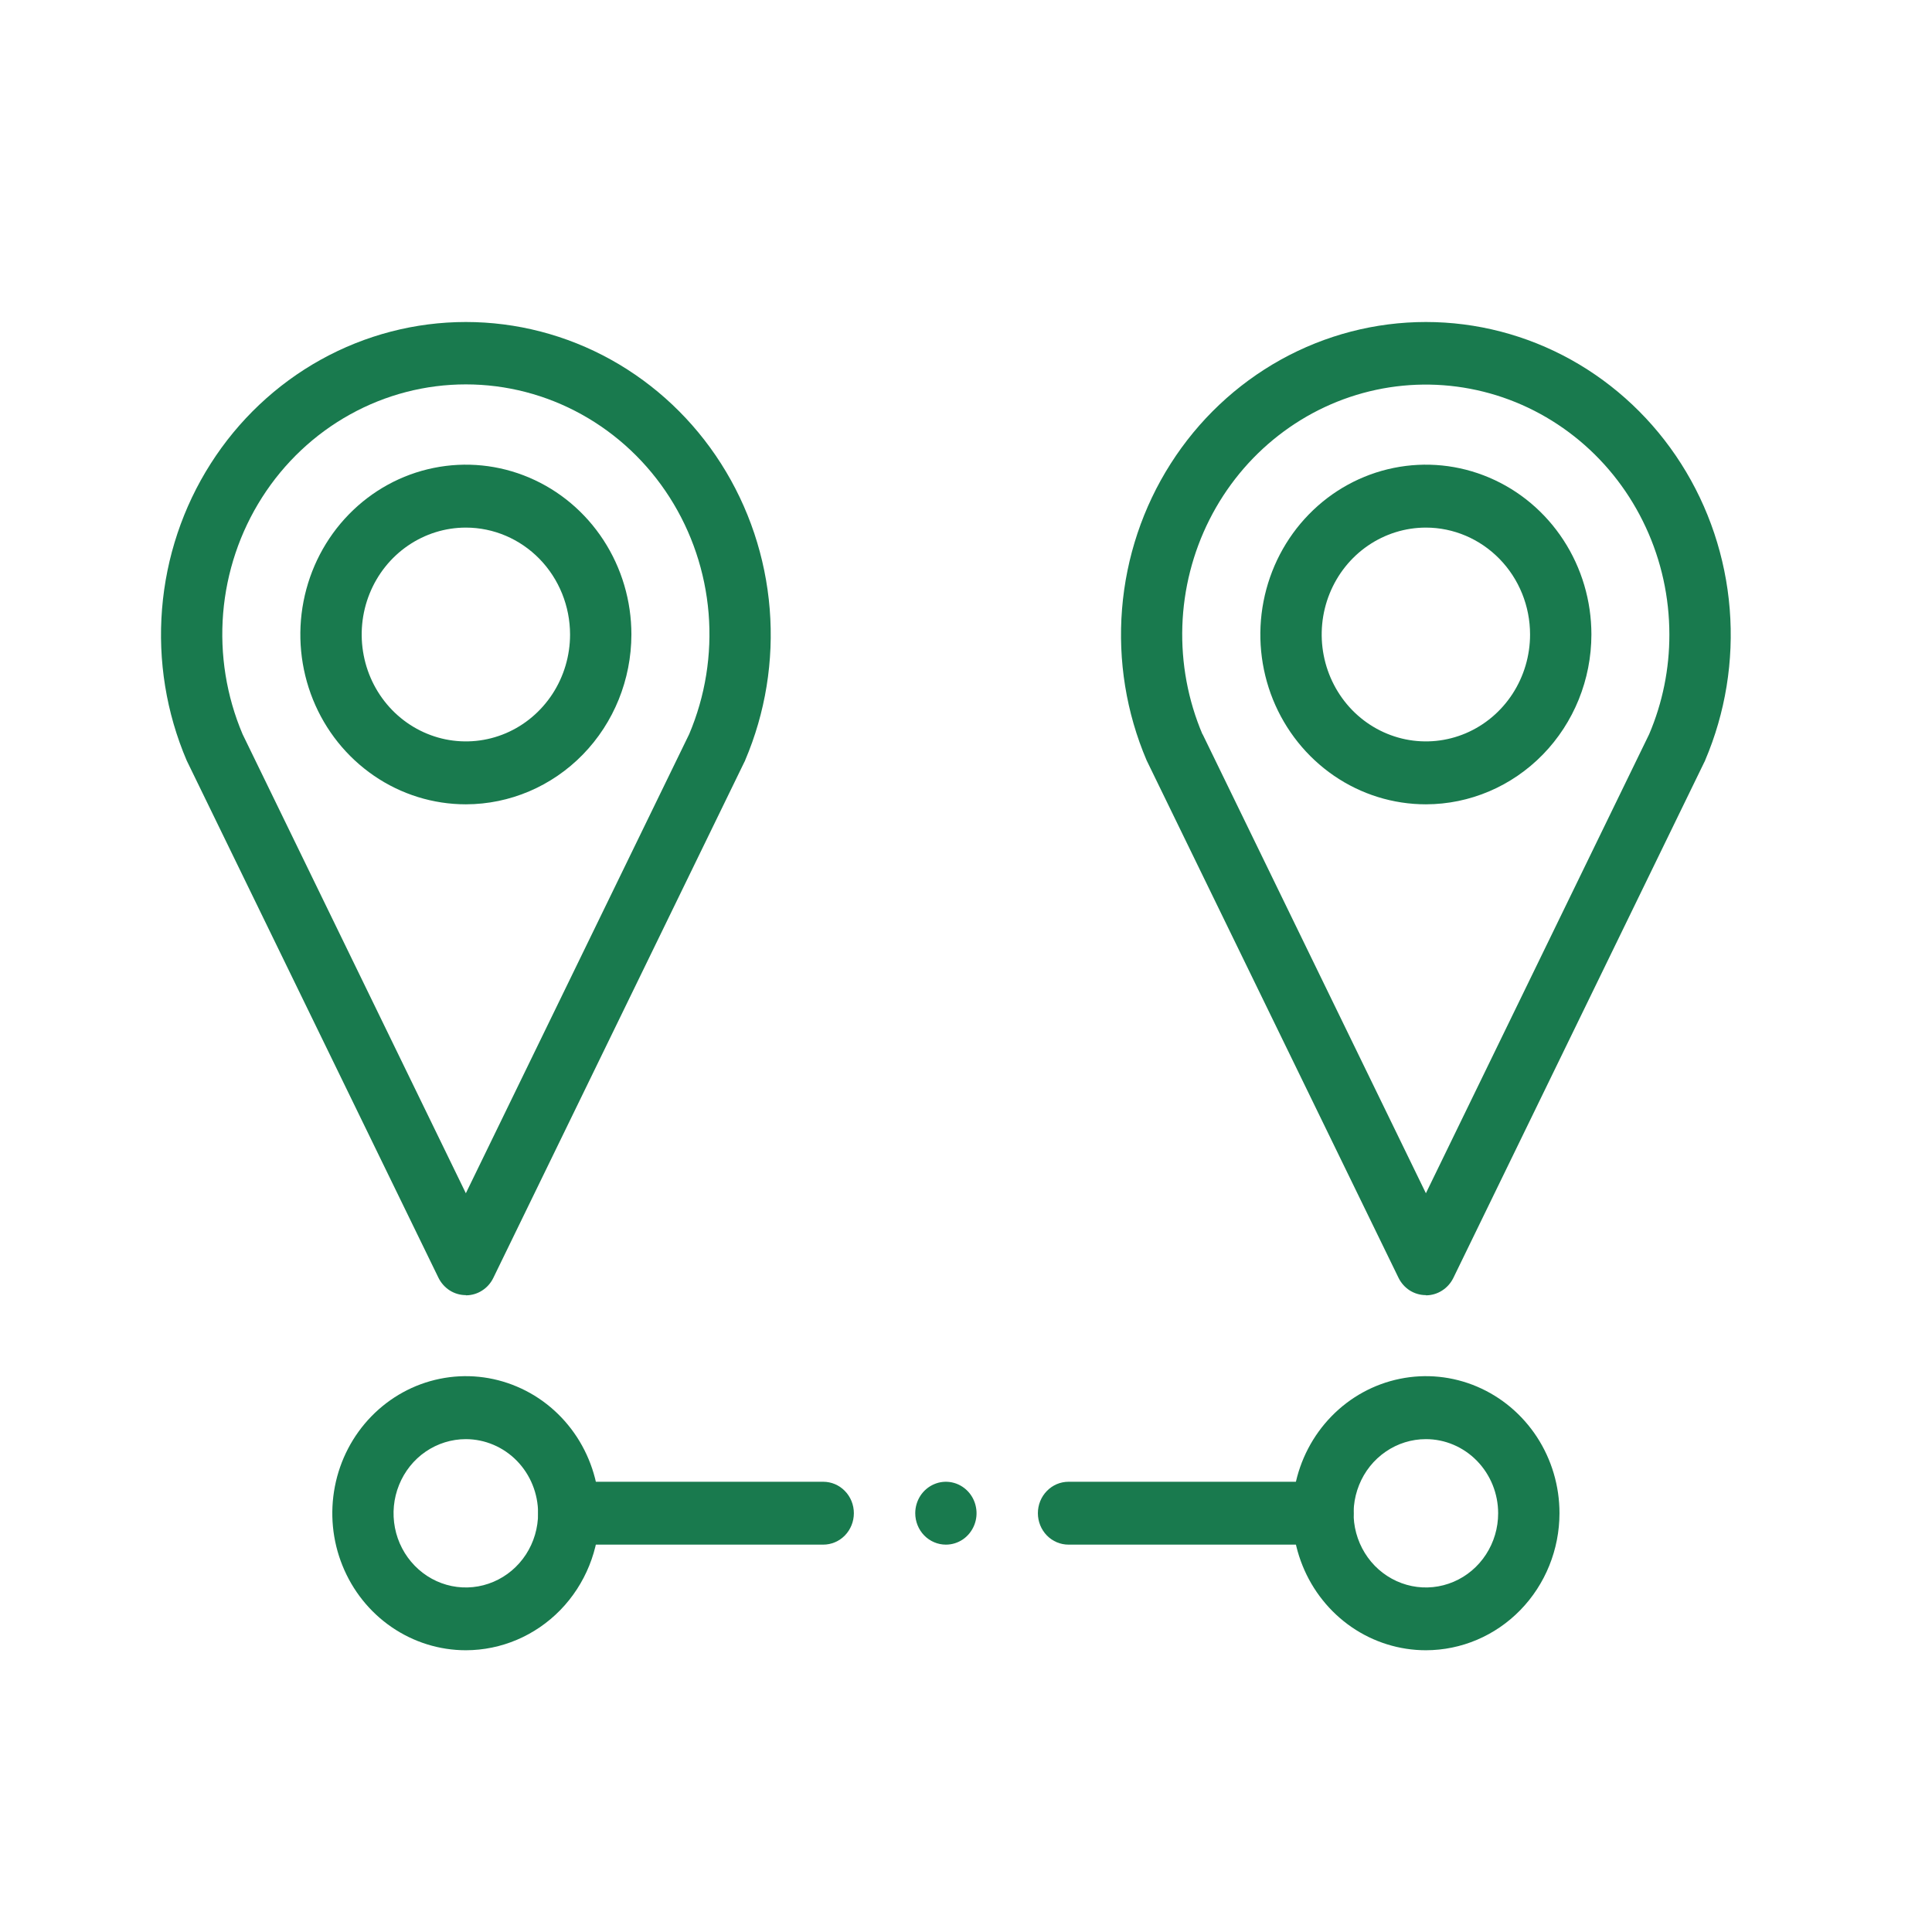
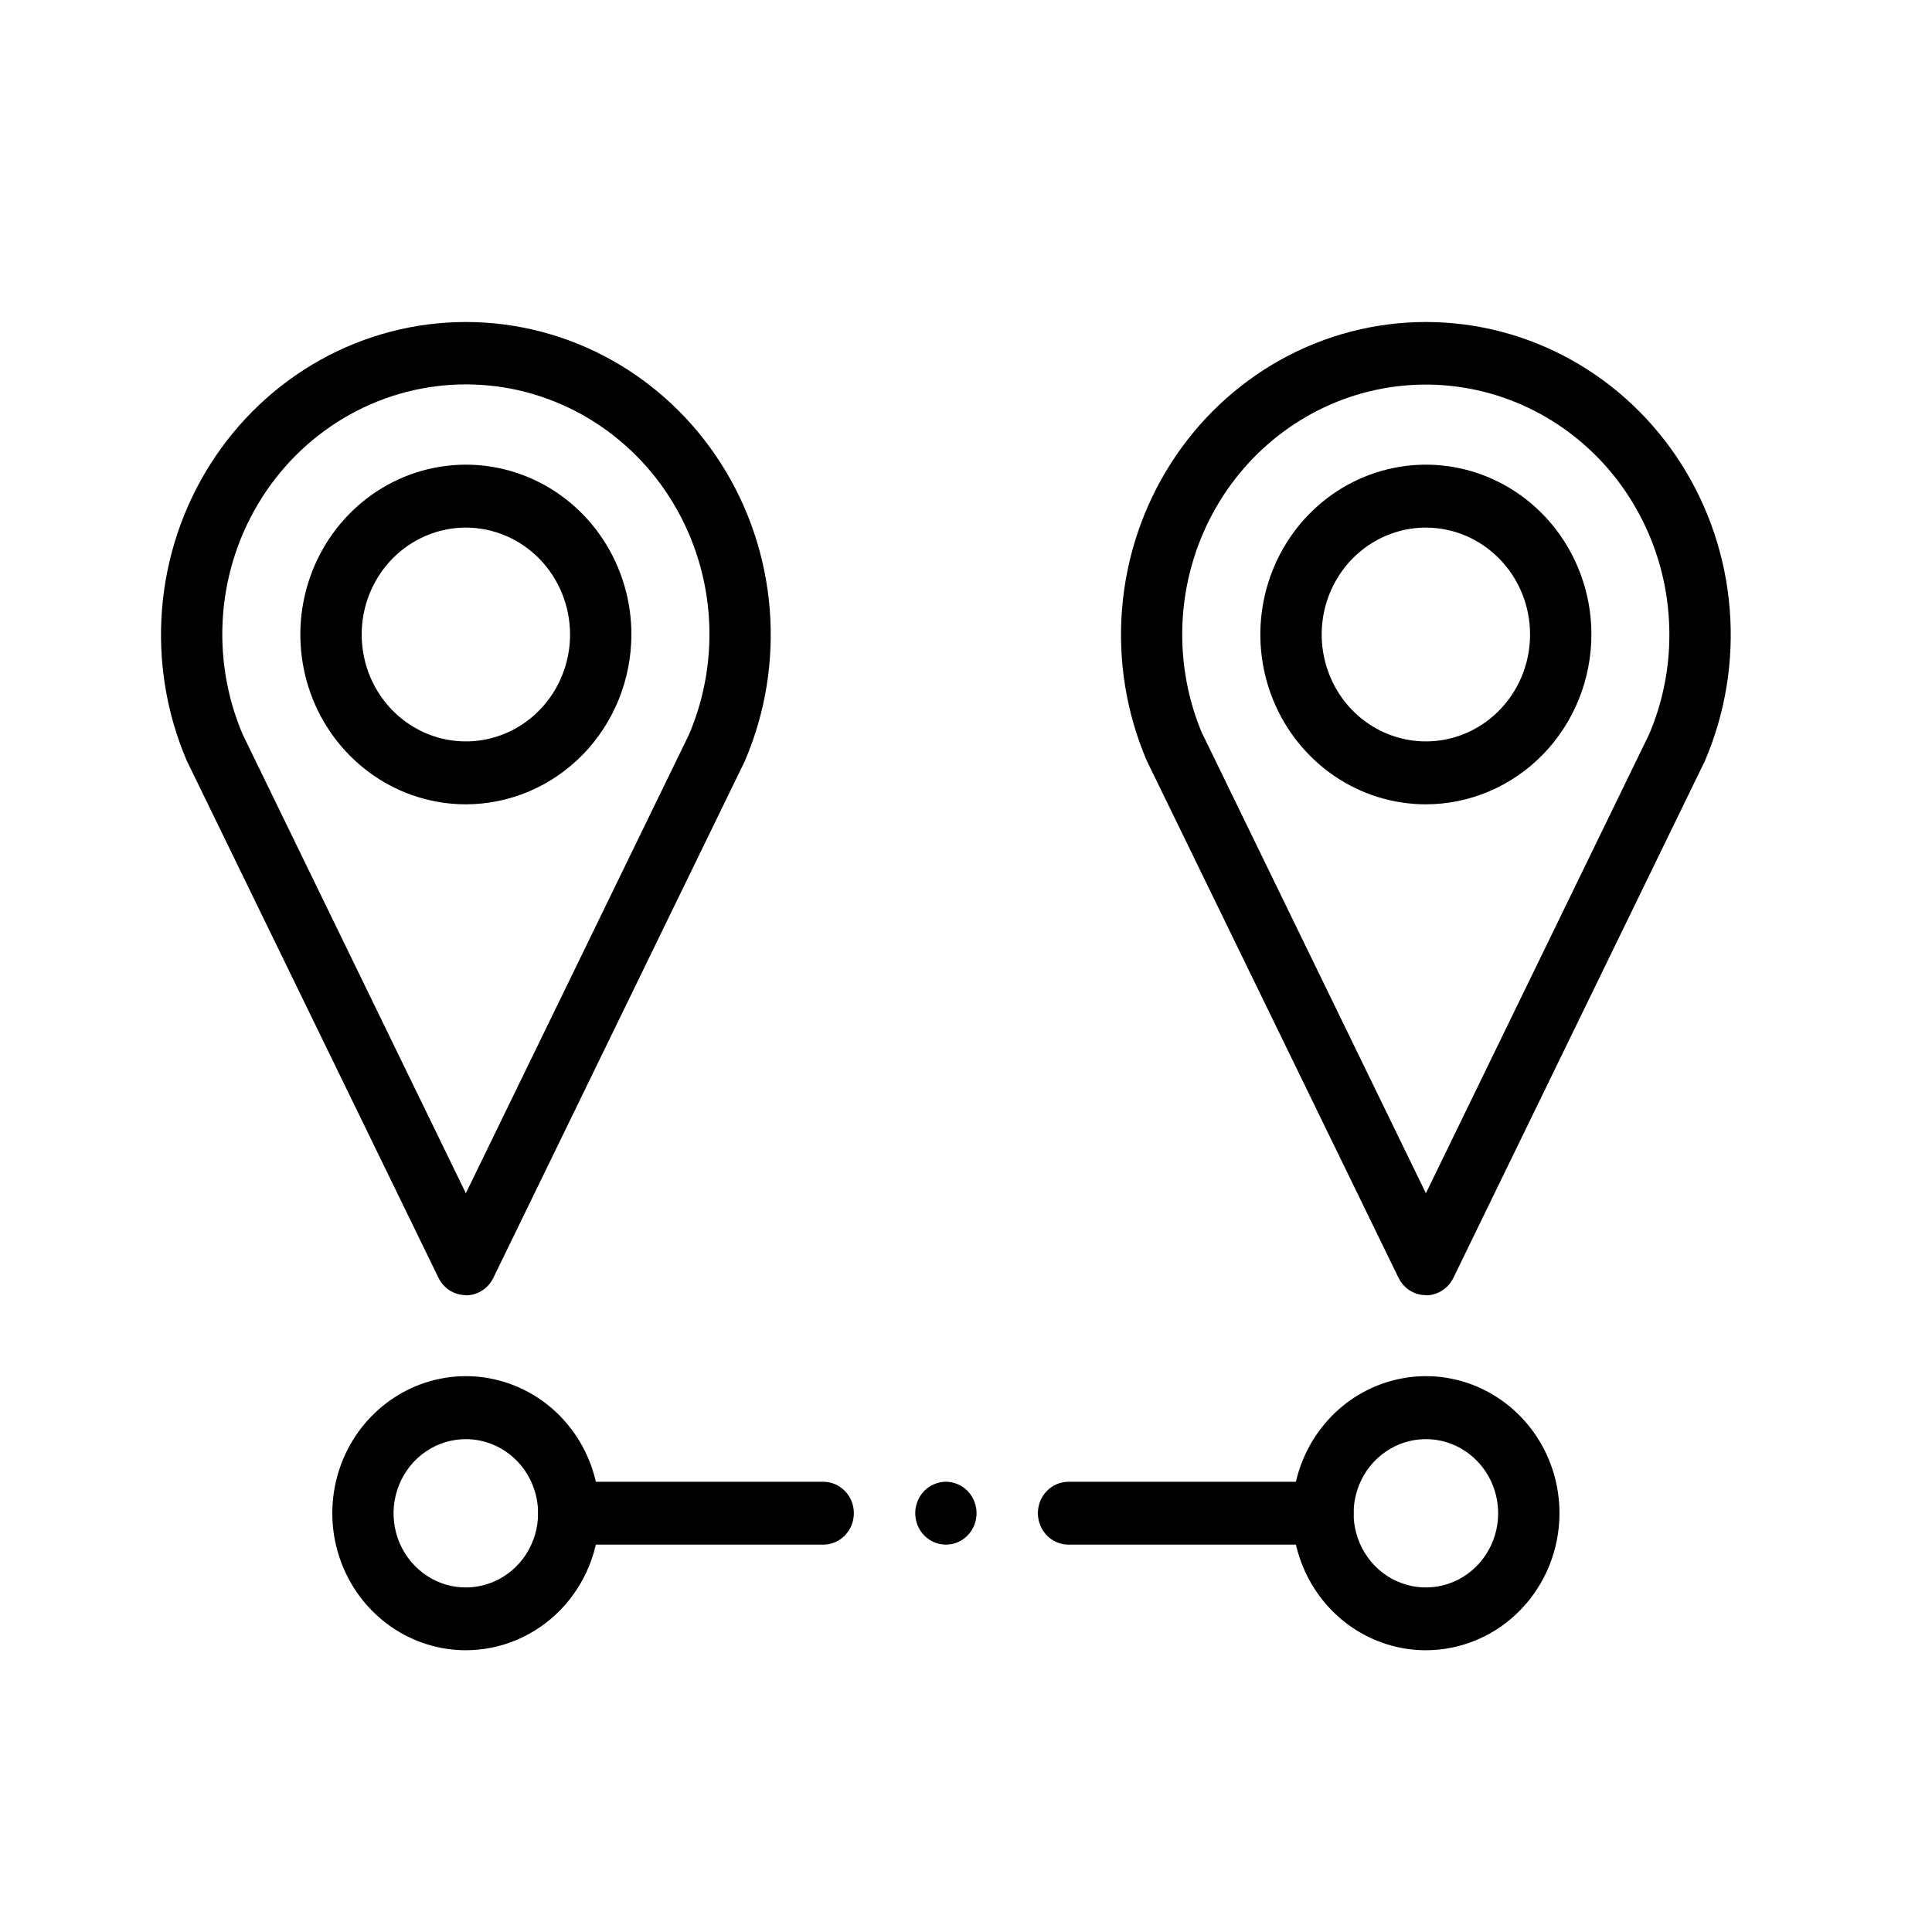
<svg xmlns="http://www.w3.org/2000/svg" width="48" height="48" viewBox="0 0 48 48" fill="none">
-   <path d="M11.574 32.177C11.433 32.177 11.294 32.137 11.174 32.061C11.054 31.984 10.957 31.875 10.893 31.745L4.654 18.927L4.637 18.892C4.132 17.709 3.922 16.416 4.026 15.129C4.13 13.841 4.545 12.601 5.234 11.52C5.922 10.439 6.863 9.551 7.97 8.936C9.077 8.322 10.316 8 11.574 8C12.833 8 14.072 8.322 15.179 8.936C16.286 9.551 17.227 10.439 17.915 11.52C18.604 12.601 19.019 13.841 19.123 15.129C19.227 16.416 19.017 17.709 18.512 18.892C18.512 18.904 18.501 18.915 18.496 18.927L12.256 31.75C12.193 31.88 12.096 31.989 11.975 32.065C11.855 32.142 11.716 32.182 11.574 32.182V32.177ZM6.027 18.241L11.574 29.646L17.122 18.241C17.523 17.296 17.689 16.264 17.605 15.236C17.52 14.209 17.188 13.22 16.637 12.357C16.087 11.495 15.336 10.787 14.452 10.297C13.568 9.806 12.579 9.55 11.574 9.55C10.57 9.55 9.581 9.806 8.697 10.297C7.813 10.787 7.062 11.495 6.512 12.357C5.961 13.22 5.629 14.209 5.544 15.236C5.46 16.264 5.626 17.296 6.027 18.241Z" fill="#197A4E" />
-   <path d="M35.426 32.177C35.284 32.177 35.146 32.137 35.025 32.061C34.905 31.984 34.808 31.875 34.745 31.745L28.505 18.927L28.488 18.892C27.983 17.709 27.773 16.416 27.877 15.129C27.981 13.841 28.396 12.601 29.085 11.52C29.773 10.439 30.714 9.551 31.821 8.936C32.928 8.322 34.167 8 35.426 8C36.684 8 37.923 8.322 39.03 8.936C40.137 9.551 41.078 10.439 41.766 11.52C42.455 12.601 42.87 13.841 42.974 15.129C43.078 16.416 42.868 17.709 42.363 18.892C42.363 18.904 42.353 18.915 42.347 18.927L36.108 31.75C36.044 31.88 35.947 31.989 35.826 32.065C35.706 32.142 35.567 32.182 35.426 32.182V32.177ZM29.878 18.241L35.426 29.646L40.973 18.241C41.306 17.46 41.477 16.616 41.475 15.764C41.475 14.841 41.275 13.93 40.888 13.097C40.502 12.264 39.94 11.529 39.242 10.947C38.544 10.365 37.729 9.949 36.855 9.731C35.981 9.513 35.071 9.497 34.19 9.685C33.31 9.873 32.481 10.26 31.765 10.818C31.048 11.376 30.462 12.091 30.049 12.91C29.636 13.729 29.405 14.633 29.375 15.555C29.345 16.478 29.515 17.395 29.874 18.241H29.878Z" fill="#197A4E" />
-   <path d="M11.574 19.983C10.761 19.983 9.966 19.736 9.29 19.272C8.613 18.808 8.086 18.15 7.775 17.379C7.464 16.608 7.382 15.759 7.541 14.941C7.7 14.122 8.091 13.37 8.667 12.78C9.242 12.19 9.974 11.788 10.772 11.626C11.57 11.463 12.397 11.546 13.148 11.866C13.9 12.185 14.542 12.726 14.994 13.42C15.446 14.114 15.687 14.929 15.687 15.764C15.685 16.883 15.252 17.955 14.481 18.746C13.71 19.537 12.665 19.982 11.574 19.983ZM11.574 13.108C11.062 13.108 10.562 13.264 10.136 13.556C9.711 13.847 9.379 14.262 9.183 14.748C8.987 15.233 8.936 15.767 9.036 16.282C9.135 16.797 9.382 17.27 9.744 17.642C10.106 18.013 10.567 18.266 11.069 18.369C11.572 18.471 12.092 18.419 12.565 18.218C13.038 18.017 13.442 17.676 13.727 17.239C14.011 16.803 14.163 16.289 14.163 15.764C14.162 15.06 13.889 14.384 13.404 13.886C12.919 13.389 12.261 13.108 11.574 13.108Z" fill="#197A4E" />
-   <path d="M35.426 19.983C34.612 19.983 33.817 19.736 33.141 19.272C32.465 18.808 31.938 18.15 31.626 17.379C31.315 16.608 31.233 15.759 31.392 14.941C31.551 14.122 31.942 13.37 32.518 12.78C33.093 12.19 33.826 11.788 34.623 11.626C35.421 11.463 36.248 11.546 36.999 11.866C37.751 12.185 38.393 12.726 38.845 13.42C39.297 14.114 39.538 14.929 39.538 15.764C39.537 16.883 39.103 17.955 38.332 18.746C37.561 19.537 36.516 19.982 35.426 19.983ZM35.426 13.108C34.914 13.108 34.413 13.264 33.987 13.556C33.562 13.847 33.23 14.262 33.034 14.748C32.838 15.233 32.787 15.767 32.887 16.282C32.987 16.797 33.233 17.27 33.595 17.642C33.957 18.013 34.418 18.266 34.921 18.369C35.423 18.471 35.943 18.419 36.416 18.218C36.889 18.017 37.294 17.676 37.578 17.239C37.862 16.803 38.014 16.289 38.014 15.764C38.014 15.06 37.741 14.384 37.255 13.886C36.77 13.389 36.112 13.108 35.426 13.108Z" fill="#197A4E" />
-   <path d="M11.574 41C10.918 41 10.277 40.8 9.731 40.426C9.185 40.052 8.76 39.52 8.509 38.898C8.257 38.276 8.192 37.592 8.32 36.931C8.448 36.27 8.764 35.664 9.228 35.188C9.692 34.712 10.283 34.387 10.927 34.256C11.571 34.124 12.238 34.192 12.844 34.45C13.451 34.707 13.969 35.144 14.334 35.704C14.698 36.264 14.893 36.922 14.893 37.595C14.892 38.498 14.542 39.364 13.92 40.002C13.298 40.64 12.454 40.999 11.574 41ZM11.574 35.755C11.219 35.755 10.872 35.863 10.576 36.065C10.281 36.267 10.051 36.555 9.915 36.892C9.778 37.229 9.743 37.599 9.812 37.957C9.881 38.314 10.052 38.642 10.304 38.9C10.555 39.158 10.875 39.334 11.223 39.405C11.572 39.476 11.933 39.439 12.261 39.299C12.589 39.16 12.87 38.923 13.067 38.62C13.264 38.317 13.369 37.961 13.369 37.596C13.368 37.108 13.179 36.64 12.843 36.295C12.506 35.95 12.05 35.756 11.574 35.755Z" fill="#197A4E" />
-   <path d="M35.426 41C34.769 41 34.128 40.8 33.582 40.426C33.037 40.051 32.612 39.52 32.361 38.897C32.11 38.275 32.044 37.591 32.172 36.93C32.3 36.27 32.617 35.663 33.081 35.187C33.545 34.711 34.136 34.387 34.78 34.256C35.423 34.124 36.091 34.192 36.697 34.45C37.303 34.708 37.821 35.144 38.186 35.704C38.551 36.264 38.745 36.922 38.745 37.595C38.744 38.498 38.394 39.364 37.772 40.002C37.15 40.641 36.306 40.999 35.426 41ZM35.426 35.755C35.07 35.755 34.723 35.863 34.428 36.066C34.133 36.268 33.902 36.556 33.767 36.893C33.631 37.229 33.595 37.6 33.664 37.957C33.734 38.315 33.905 38.643 34.156 38.901C34.407 39.158 34.728 39.334 35.076 39.405C35.424 39.476 35.785 39.439 36.114 39.299C36.442 39.16 36.722 38.923 36.919 38.62C37.116 38.317 37.222 37.961 37.221 37.596C37.221 37.108 37.031 36.64 36.695 36.295C36.358 35.949 35.902 35.755 35.426 35.755Z" fill="#197A4E" />
-   <path d="M32.868 38.376H26.547C26.345 38.376 26.151 38.294 26.009 38.148C25.866 38.001 25.786 37.802 25.786 37.595C25.786 37.388 25.866 37.189 26.009 37.043C26.151 36.896 26.345 36.814 26.547 36.814H32.868C33.071 36.814 33.264 36.896 33.407 37.043C33.55 37.189 33.63 37.388 33.63 37.595C33.63 37.802 33.55 38.001 33.407 38.148C33.264 38.294 33.071 38.376 32.868 38.376ZM20.453 38.376H14.132C13.93 38.376 13.736 38.294 13.593 38.148C13.45 38.001 13.37 37.802 13.37 37.595C13.37 37.388 13.45 37.189 13.593 37.043C13.736 36.896 13.93 36.814 14.132 36.814H20.453C20.655 36.814 20.849 36.896 20.991 37.043C21.134 37.189 21.214 37.388 21.214 37.595C21.214 37.802 21.134 38.001 20.991 38.148C20.849 38.294 20.655 38.376 20.453 38.376Z" fill="#197A4E" />
-   <path fill-rule="evenodd" clip-rule="evenodd" d="M23.5 38.376C23.651 38.376 23.798 38.331 23.924 38.245C24.049 38.159 24.146 38.037 24.204 37.894C24.262 37.752 24.277 37.594 24.247 37.443C24.218 37.291 24.145 37.152 24.039 37.043C23.932 36.934 23.797 36.859 23.649 36.829C23.501 36.799 23.348 36.814 23.209 36.874C23.07 36.933 22.951 37.033 22.867 37.161C22.784 37.29 22.739 37.441 22.739 37.595C22.739 37.802 22.819 38.001 22.962 38.148C23.105 38.294 23.299 38.376 23.5 38.376Z" fill="#197A4E" />
+   <path d="M11.574 32.177C11.433 32.177 11.294 32.137 11.174 32.061C11.054 31.984 10.957 31.875 10.893 31.745L4.654 18.927L4.637 18.892C4.132 17.709 3.922 16.416 4.026 15.129C4.13 13.841 4.545 12.601 5.234 11.52C5.922 10.439 6.863 9.551 7.97 8.936C9.077 8.322 10.316 8 11.574 8C12.833 8 14.072 8.322 15.179 8.936C16.286 9.551 17.227 10.439 17.915 11.52C18.604 12.601 19.019 13.841 19.123 15.129C19.227 16.416 19.017 17.709 18.512 18.892C18.512 18.904 18.501 18.915 18.496 18.927L12.256 31.75C12.193 31.88 12.096 31.989 11.975 32.065C11.855 32.142 11.716 32.182 11.574 32.182V32.177ZM6.027 18.241L11.574 29.646L17.122 18.241C17.523 17.296 17.689 16.264 17.605 15.236C17.52 14.209 17.188 13.22 16.637 12.357C16.087 11.495 15.336 10.787 14.452 10.297C13.568 9.806 12.579 9.55 11.574 9.55C10.57 9.55 9.581 9.806 8.697 10.297C7.813 10.787 7.062 11.495 6.512 12.357C5.961 13.22 5.629 14.209 5.544 15.236C5.46 16.264 5.626 17.296 6.027 18.241Z" fill="currentColor" />
+   <path d="M35.426 32.177C35.284 32.177 35.146 32.137 35.025 32.061C34.905 31.984 34.808 31.875 34.745 31.745L28.505 18.927L28.488 18.892C27.983 17.709 27.773 16.416 27.877 15.129C27.981 13.841 28.396 12.601 29.085 11.52C29.773 10.439 30.714 9.551 31.821 8.936C32.928 8.322 34.167 8 35.426 8C36.684 8 37.923 8.322 39.03 8.936C40.137 9.551 41.078 10.439 41.766 11.52C42.455 12.601 42.87 13.841 42.974 15.129C43.078 16.416 42.868 17.709 42.363 18.892C42.363 18.904 42.353 18.915 42.347 18.927L36.108 31.75C36.044 31.88 35.947 31.989 35.826 32.065C35.706 32.142 35.567 32.182 35.426 32.182V32.177ZM29.878 18.241L35.426 29.646L40.973 18.241C41.306 17.46 41.477 16.616 41.475 15.764C41.475 14.841 41.275 13.93 40.888 13.097C40.502 12.264 39.94 11.529 39.242 10.947C38.544 10.365 37.729 9.949 36.855 9.731C35.981 9.513 35.071 9.497 34.19 9.685C33.31 9.873 32.481 10.26 31.765 10.818C31.048 11.376 30.462 12.091 30.049 12.91C29.636 13.729 29.405 14.633 29.375 15.555C29.345 16.478 29.515 17.395 29.874 18.241H29.878Z" fill="currentColor" />
+   <path d="M11.574 19.983C10.761 19.983 9.966 19.736 9.29 19.272C8.613 18.808 8.086 18.15 7.775 17.379C7.464 16.608 7.382 15.759 7.541 14.941C7.7 14.122 8.091 13.37 8.667 12.78C9.242 12.19 9.974 11.788 10.772 11.626C11.57 11.463 12.397 11.546 13.148 11.866C13.9 12.185 14.542 12.726 14.994 13.42C15.446 14.114 15.687 14.929 15.687 15.764C15.685 16.883 15.252 17.955 14.481 18.746C13.71 19.537 12.665 19.982 11.574 19.983ZM11.574 13.108C11.062 13.108 10.562 13.264 10.136 13.556C9.711 13.847 9.379 14.262 9.183 14.748C8.987 15.233 8.936 15.767 9.036 16.282C9.135 16.797 9.382 17.27 9.744 17.642C10.106 18.013 10.567 18.266 11.069 18.369C11.572 18.471 12.092 18.419 12.565 18.218C13.038 18.017 13.442 17.676 13.727 17.239C14.011 16.803 14.163 16.289 14.163 15.764C14.162 15.06 13.889 14.384 13.404 13.886C12.919 13.389 12.261 13.108 11.574 13.108Z" fill="currentColor" />
+   <path d="M35.426 19.983C34.612 19.983 33.817 19.736 33.141 19.272C32.465 18.808 31.938 18.15 31.626 17.379C31.315 16.608 31.233 15.759 31.392 14.941C31.551 14.122 31.942 13.37 32.518 12.78C33.093 12.19 33.826 11.788 34.623 11.626C35.421 11.463 36.248 11.546 36.999 11.866C37.751 12.185 38.393 12.726 38.845 13.42C39.297 14.114 39.538 14.929 39.538 15.764C39.537 16.883 39.103 17.955 38.332 18.746C37.561 19.537 36.516 19.982 35.426 19.983ZM35.426 13.108C34.914 13.108 34.413 13.264 33.987 13.556C33.562 13.847 33.23 14.262 33.034 14.748C32.838 15.233 32.787 15.767 32.887 16.282C32.987 16.797 33.233 17.27 33.595 17.642C33.957 18.013 34.418 18.266 34.921 18.369C35.423 18.471 35.943 18.419 36.416 18.218C36.889 18.017 37.294 17.676 37.578 17.239C37.862 16.803 38.014 16.289 38.014 15.764C38.014 15.06 37.741 14.384 37.255 13.886C36.77 13.389 36.112 13.108 35.426 13.108Z" fill="currentColor" />
+   <path d="M11.574 41C10.918 41 10.277 40.8 9.731 40.426C9.185 40.052 8.76 39.52 8.509 38.898C8.257 38.276 8.192 37.592 8.32 36.931C8.448 36.27 8.764 35.664 9.228 35.188C9.692 34.712 10.283 34.387 10.927 34.256C11.571 34.124 12.238 34.192 12.844 34.45C13.451 34.707 13.969 35.144 14.334 35.704C14.698 36.264 14.893 36.922 14.893 37.595C14.892 38.498 14.542 39.364 13.92 40.002C13.298 40.64 12.454 40.999 11.574 41ZM11.574 35.755C11.219 35.755 10.872 35.863 10.576 36.065C10.281 36.267 10.051 36.555 9.915 36.892C9.778 37.229 9.743 37.599 9.812 37.957C9.881 38.314 10.052 38.642 10.304 38.9C10.555 39.158 10.875 39.334 11.223 39.405C11.572 39.476 11.933 39.439 12.261 39.299C12.589 39.16 12.87 38.923 13.067 38.62C13.264 38.317 13.369 37.961 13.369 37.596C13.368 37.108 13.179 36.64 12.843 36.295C12.506 35.95 12.05 35.756 11.574 35.755Z" fill="currentColor" />
+   <path d="M35.426 41C34.769 41 34.128 40.8 33.582 40.426C33.037 40.051 32.612 39.52 32.361 38.897C32.11 38.275 32.044 37.591 32.172 36.93C32.3 36.27 32.617 35.663 33.081 35.187C33.545 34.711 34.136 34.387 34.78 34.256C35.423 34.124 36.091 34.192 36.697 34.45C37.303 34.708 37.821 35.144 38.186 35.704C38.551 36.264 38.745 36.922 38.745 37.595C38.744 38.498 38.394 39.364 37.772 40.002C37.15 40.641 36.306 40.999 35.426 41ZM35.426 35.755C35.07 35.755 34.723 35.863 34.428 36.066C34.133 36.268 33.902 36.556 33.767 36.893C33.631 37.229 33.595 37.6 33.664 37.957C33.734 38.315 33.905 38.643 34.156 38.901C34.407 39.158 34.728 39.334 35.076 39.405C35.424 39.476 35.785 39.439 36.114 39.299C36.442 39.16 36.722 38.923 36.919 38.62C37.116 38.317 37.222 37.961 37.221 37.596C37.221 37.108 37.031 36.64 36.695 36.295C36.358 35.949 35.902 35.755 35.426 35.755Z" fill="currentColor" />
+   <path d="M32.868 38.376H26.547C26.345 38.376 26.151 38.294 26.009 38.148C25.866 38.001 25.786 37.802 25.786 37.595C25.786 37.388 25.866 37.189 26.009 37.043C26.151 36.896 26.345 36.814 26.547 36.814H32.868C33.071 36.814 33.264 36.896 33.407 37.043C33.55 37.189 33.63 37.388 33.63 37.595C33.63 37.802 33.55 38.001 33.407 38.148C33.264 38.294 33.071 38.376 32.868 38.376ZM20.453 38.376H14.132C13.93 38.376 13.736 38.294 13.593 38.148C13.45 38.001 13.37 37.802 13.37 37.595C13.37 37.388 13.45 37.189 13.593 37.043C13.736 36.896 13.93 36.814 14.132 36.814H20.453C20.655 36.814 20.849 36.896 20.991 37.043C21.134 37.189 21.214 37.388 21.214 37.595C21.214 37.802 21.134 38.001 20.991 38.148C20.849 38.294 20.655 38.376 20.453 38.376Z" fill="currentColor" />
+   <path fill-rule="evenodd" clip-rule="evenodd" d="M23.5 38.376C23.651 38.376 23.798 38.331 23.924 38.245C24.049 38.159 24.146 38.037 24.204 37.894C24.262 37.752 24.277 37.594 24.247 37.443C24.218 37.291 24.145 37.152 24.039 37.043C23.932 36.934 23.797 36.859 23.649 36.829C23.501 36.799 23.348 36.814 23.209 36.874C23.07 36.933 22.951 37.033 22.867 37.161C22.784 37.29 22.739 37.441 22.739 37.595C22.739 37.802 22.819 38.001 22.962 38.148C23.105 38.294 23.299 38.376 23.5 38.376Z" fill="currentColor" />
</svg>
